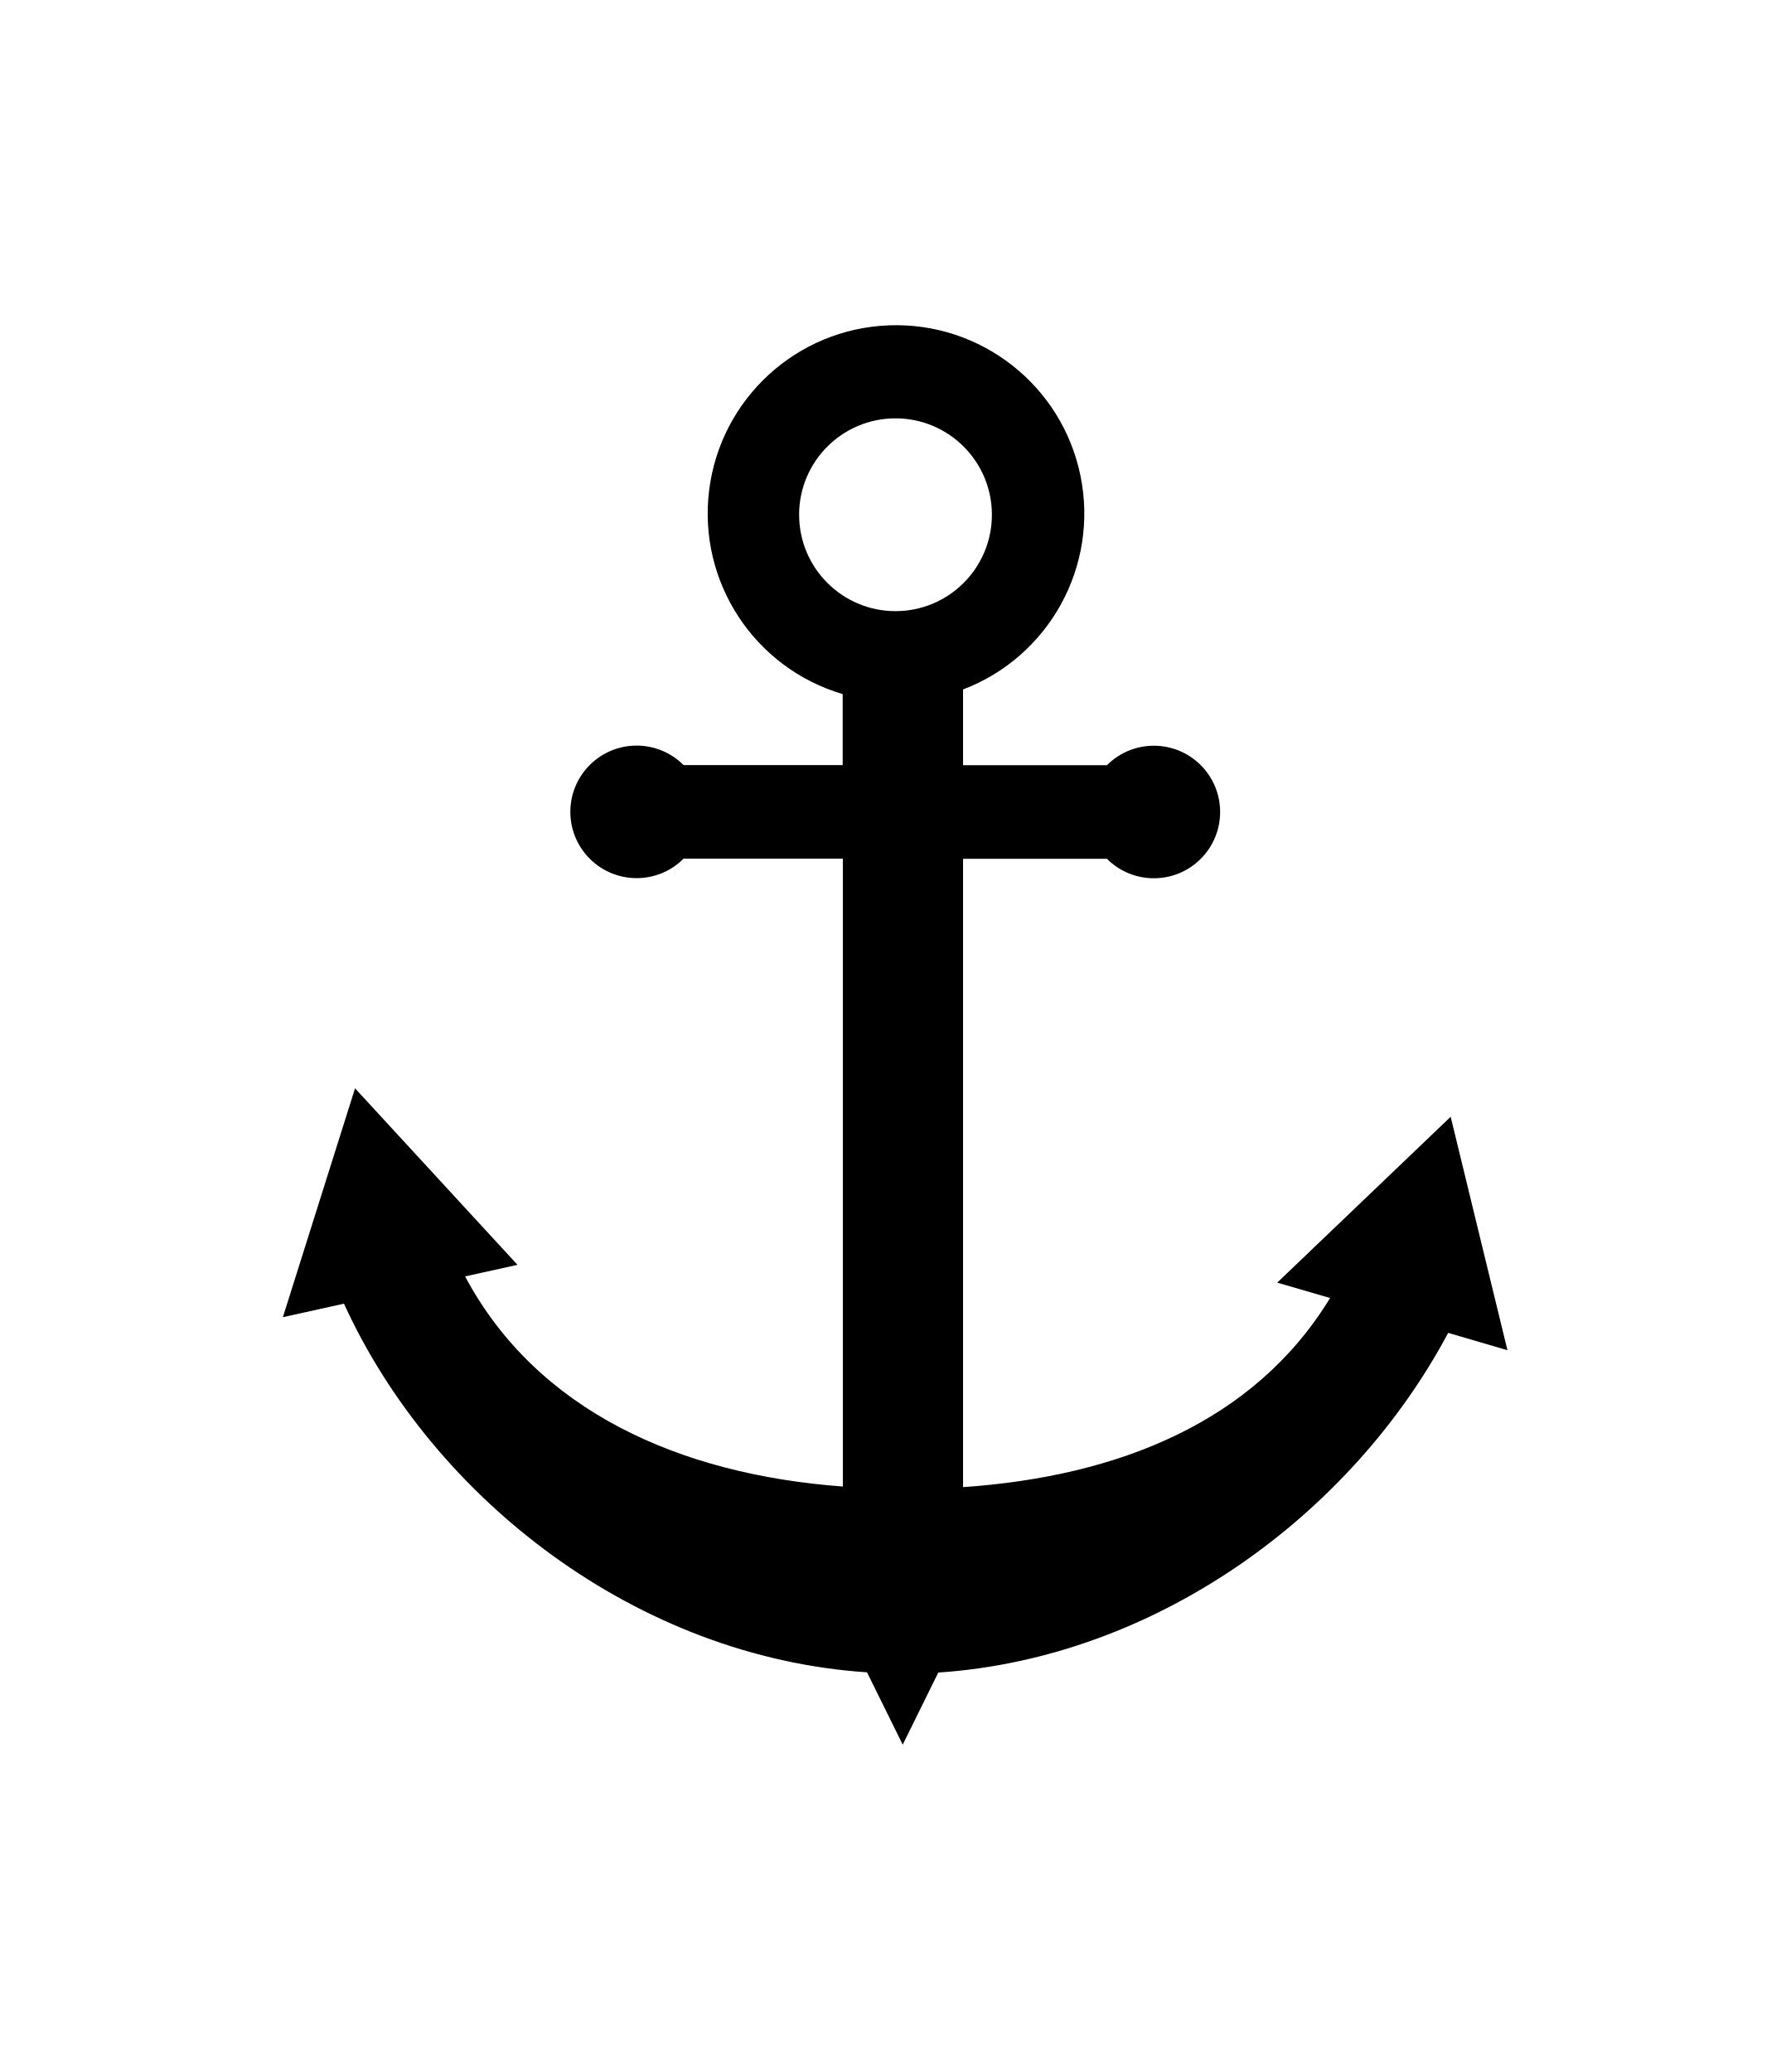
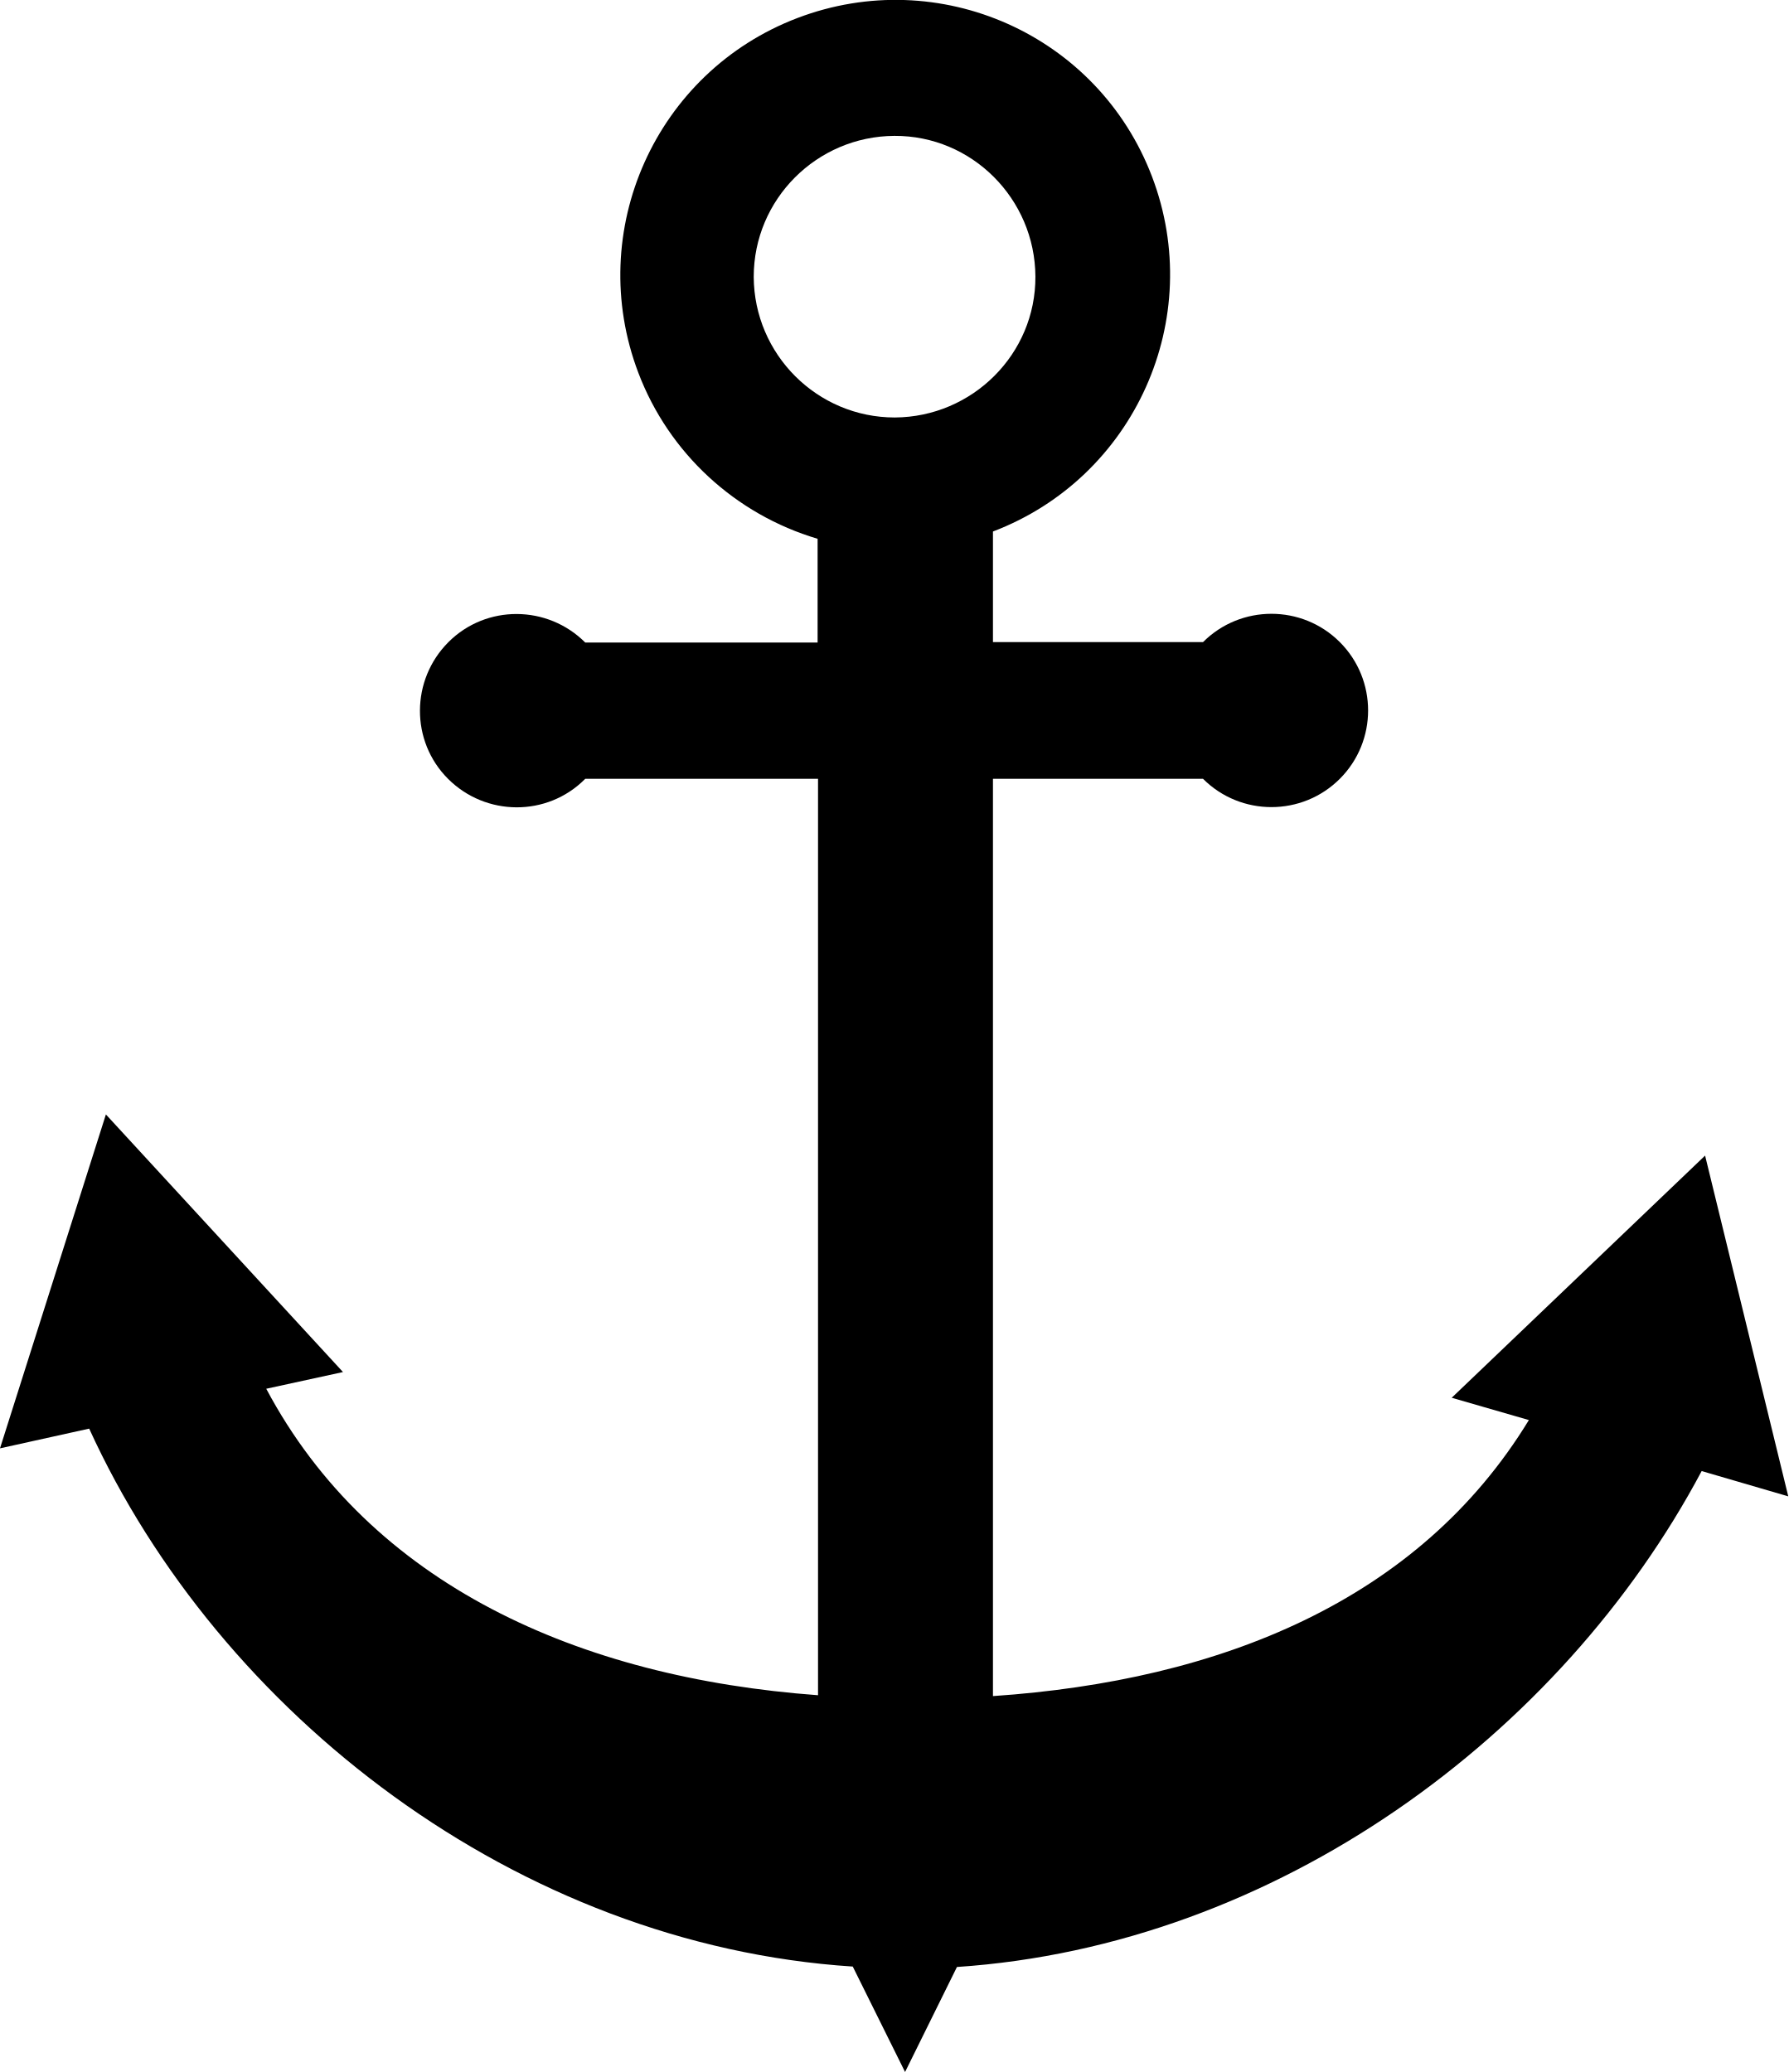
- <svg xmlns="http://www.w3.org/2000/svg" id="Layer_1" data-name="Layer 1" viewBox="0 0 609.74 705.67">
-   <path d="M494.07,380.34,435,436.83,453,442.07c-25.71,42.2-72.1,60.77-125,64.41v-214h49a22.57,22.57,0,1,0,.05-31.92l-.05.05H328v-25.8a64.13,64.13,0,1,0-41,1.58v24.18H232.81a22.57,22.57,0,1,0-.07,31.93l.07-.07h54.25V506.27c-55.7-4.1-104.3-25.86-128.66-71.56l17.85-3.94-55.33-60.11L96.34,448.6,117.15,444C147.59,510.65,217,564.36,295.29,569.55l12.16,24.63,12.11-24.55c74.49-5,140.85-54,173.66-115.69l20.19,5.91Zm-221.91-205A32.83,32.83,0,1,1,305,208.14h0a32.83,32.83,0,0,1-32.83-32.77Z" />
+ <svg xmlns="http://www.w3.org/2000/svg" version="1.1" id="Layer_1" x="0px" y="0px" viewBox="0 0 417.1 483.4" style="enable-background:new 0 0 417.1 483.4;" xml:space="preserve">
+   <path d="M397.7,269.6l-59.1,56.5l18,5.2c-25.7,42.2-72.1,60.8-125,64.4v-214h49c8.8,8.8,23.1,8.8,31.9,0s8.8-23.1,0-31.9  c-8.8-8.8-23.1-8.8-31.9,0l0,0h-49v-25.8c33.1-12.6,49.7-49.7,37.1-82.8S219.1-8.4,186,4.2S136.3,53.9,148.9,87  c7.1,18.7,22.6,33,41.8,38.7v24.2h-54.2c-8.8-8.8-23.1-8.9-31.9-0.1c-8.8,8.8-8.9,23.1-0.1,31.9c8.8,8.8,23.1,8.9,31.9,0.1l0.1-0.1  h54.3v213.8C135,391.4,86.4,369.7,62.1,324l17.9-3.9l-55.3-60.1L0,337.9l20.8-4.6c30.4,66.6,99.8,120.4,178.1,125.5l12.2,24.6  l12.1-24.5c74.5-5,140.9-54,173.7-115.7l20.2,5.9L397.7,269.6z M175.8,64.6c0-18.1,14.7-32.8,32.8-32.9s32.8,14.7,32.9,32.8  s-14.7,32.8-32.8,32.9c0,0,0,0,0,0l0,0C190.6,97.4,175.9,82.7,175.8,64.6L175.8,64.6z" />
</svg>
